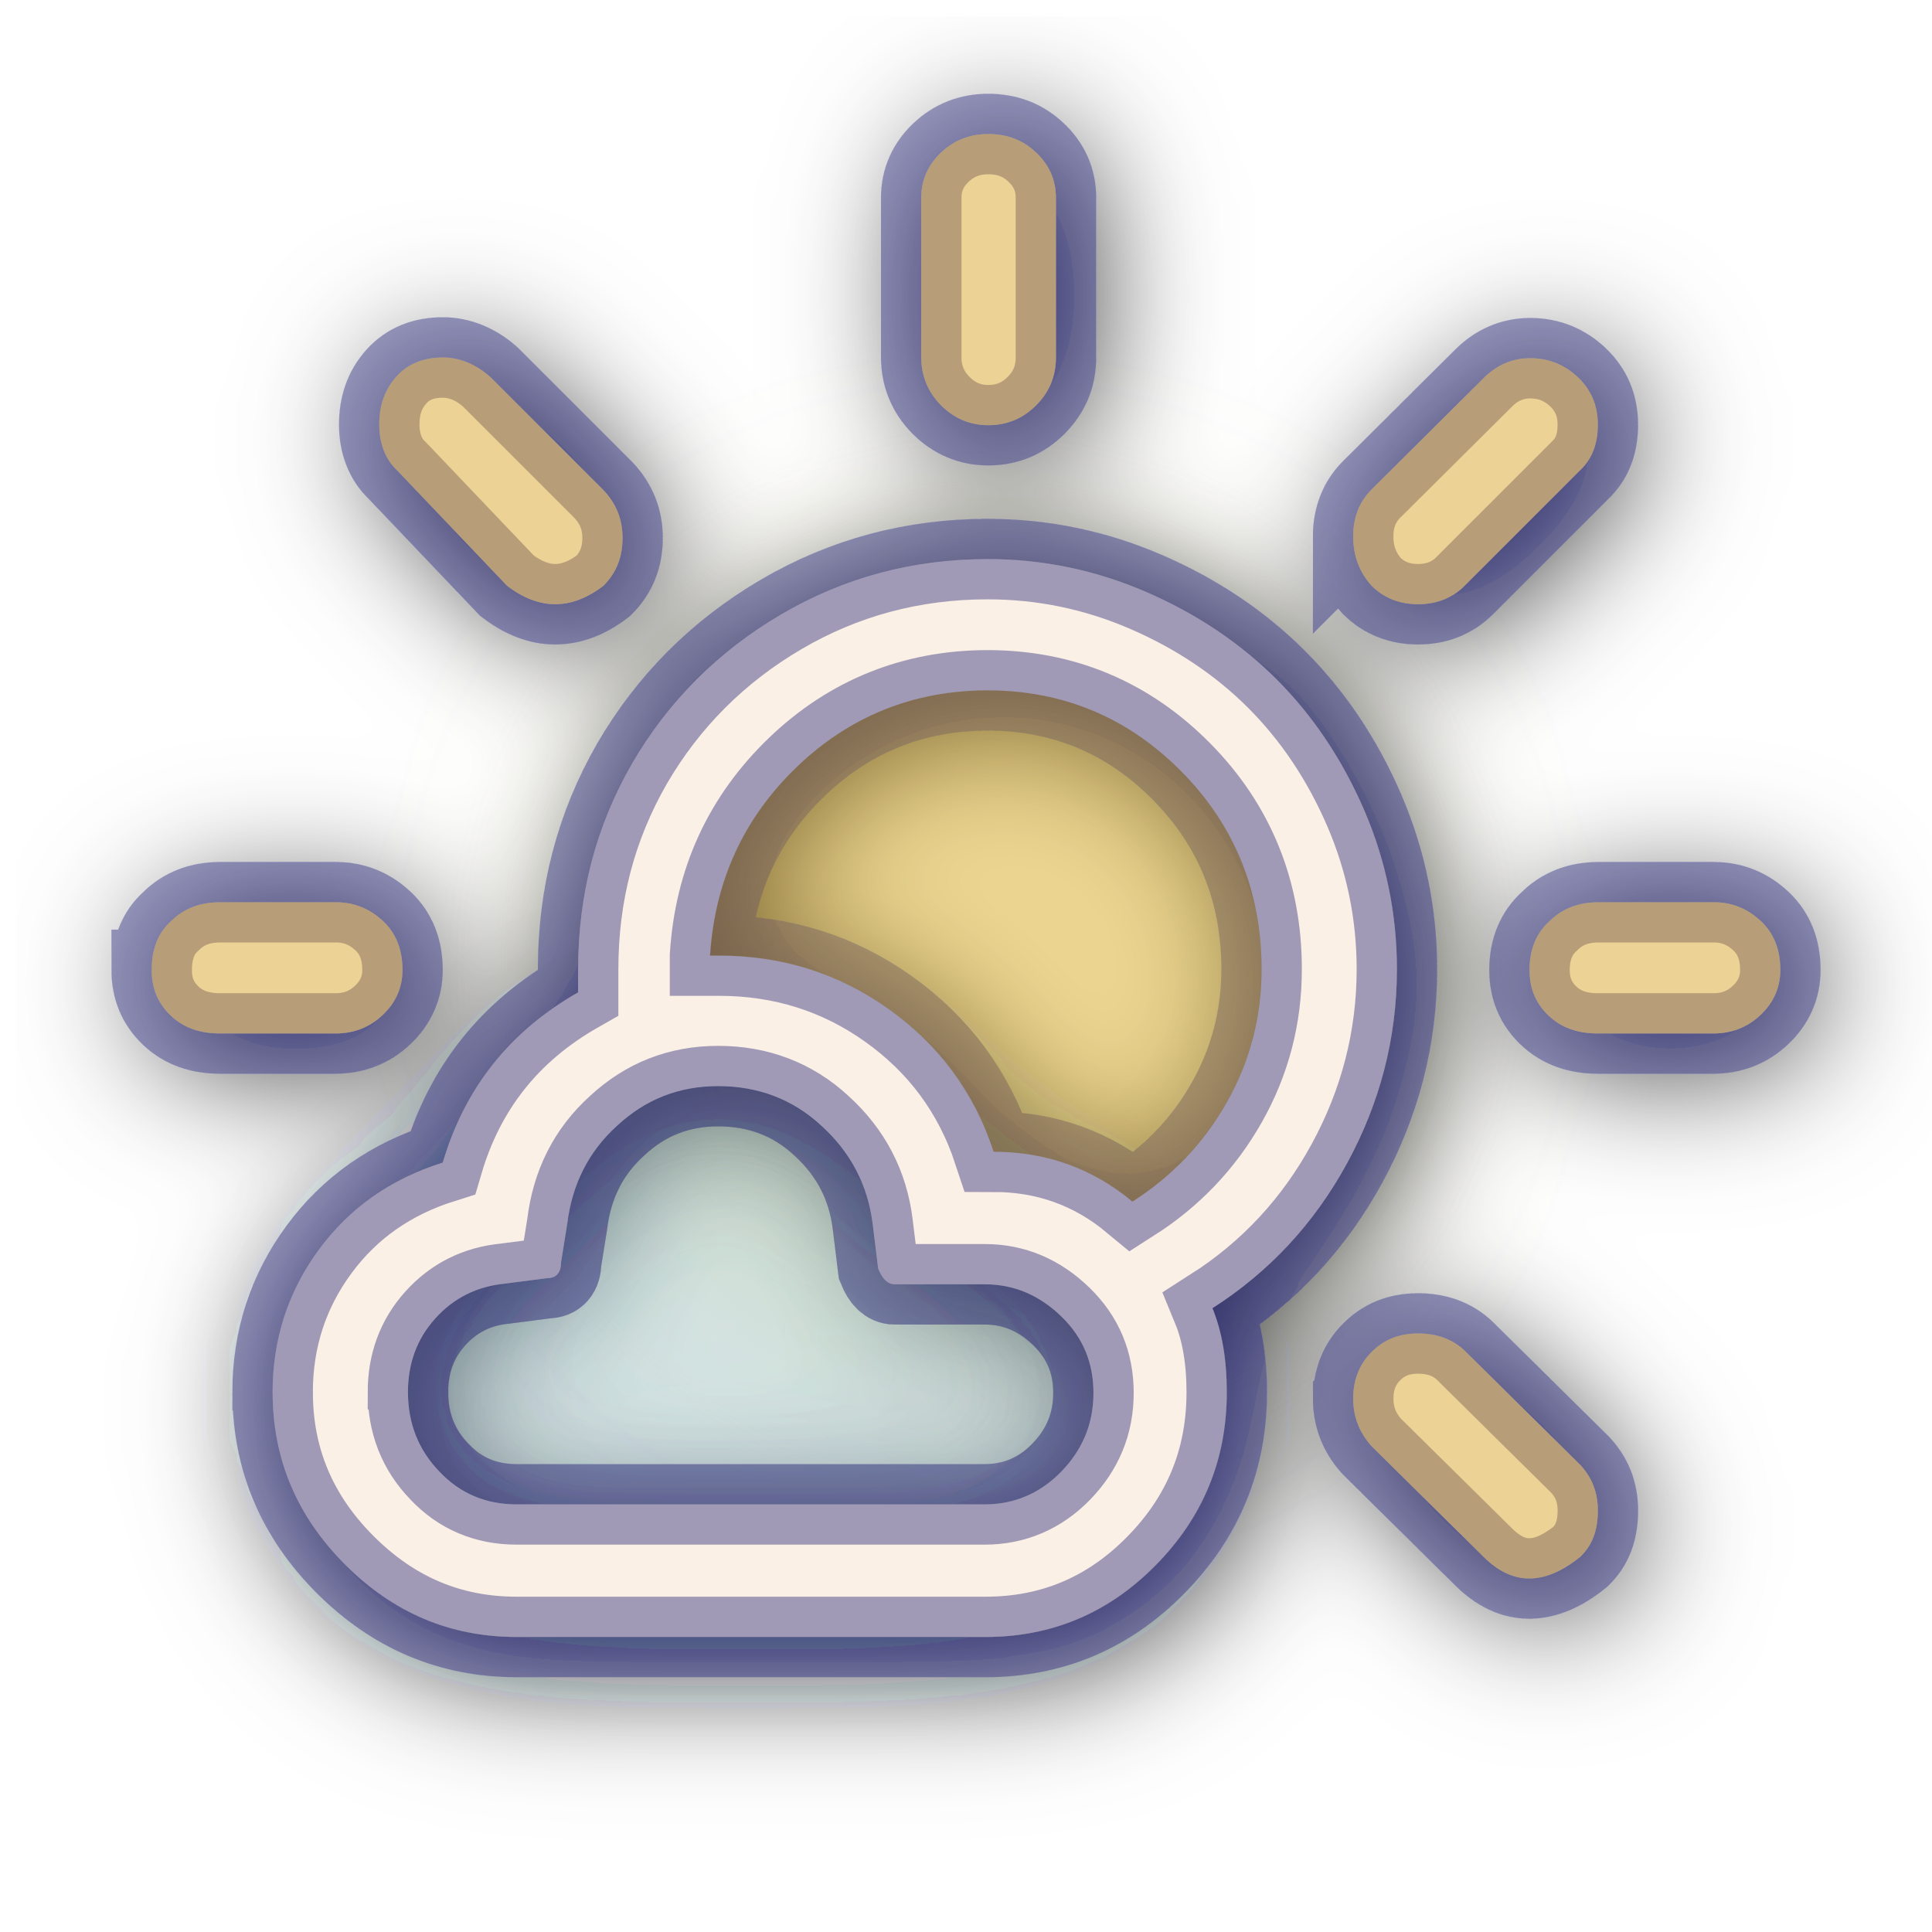
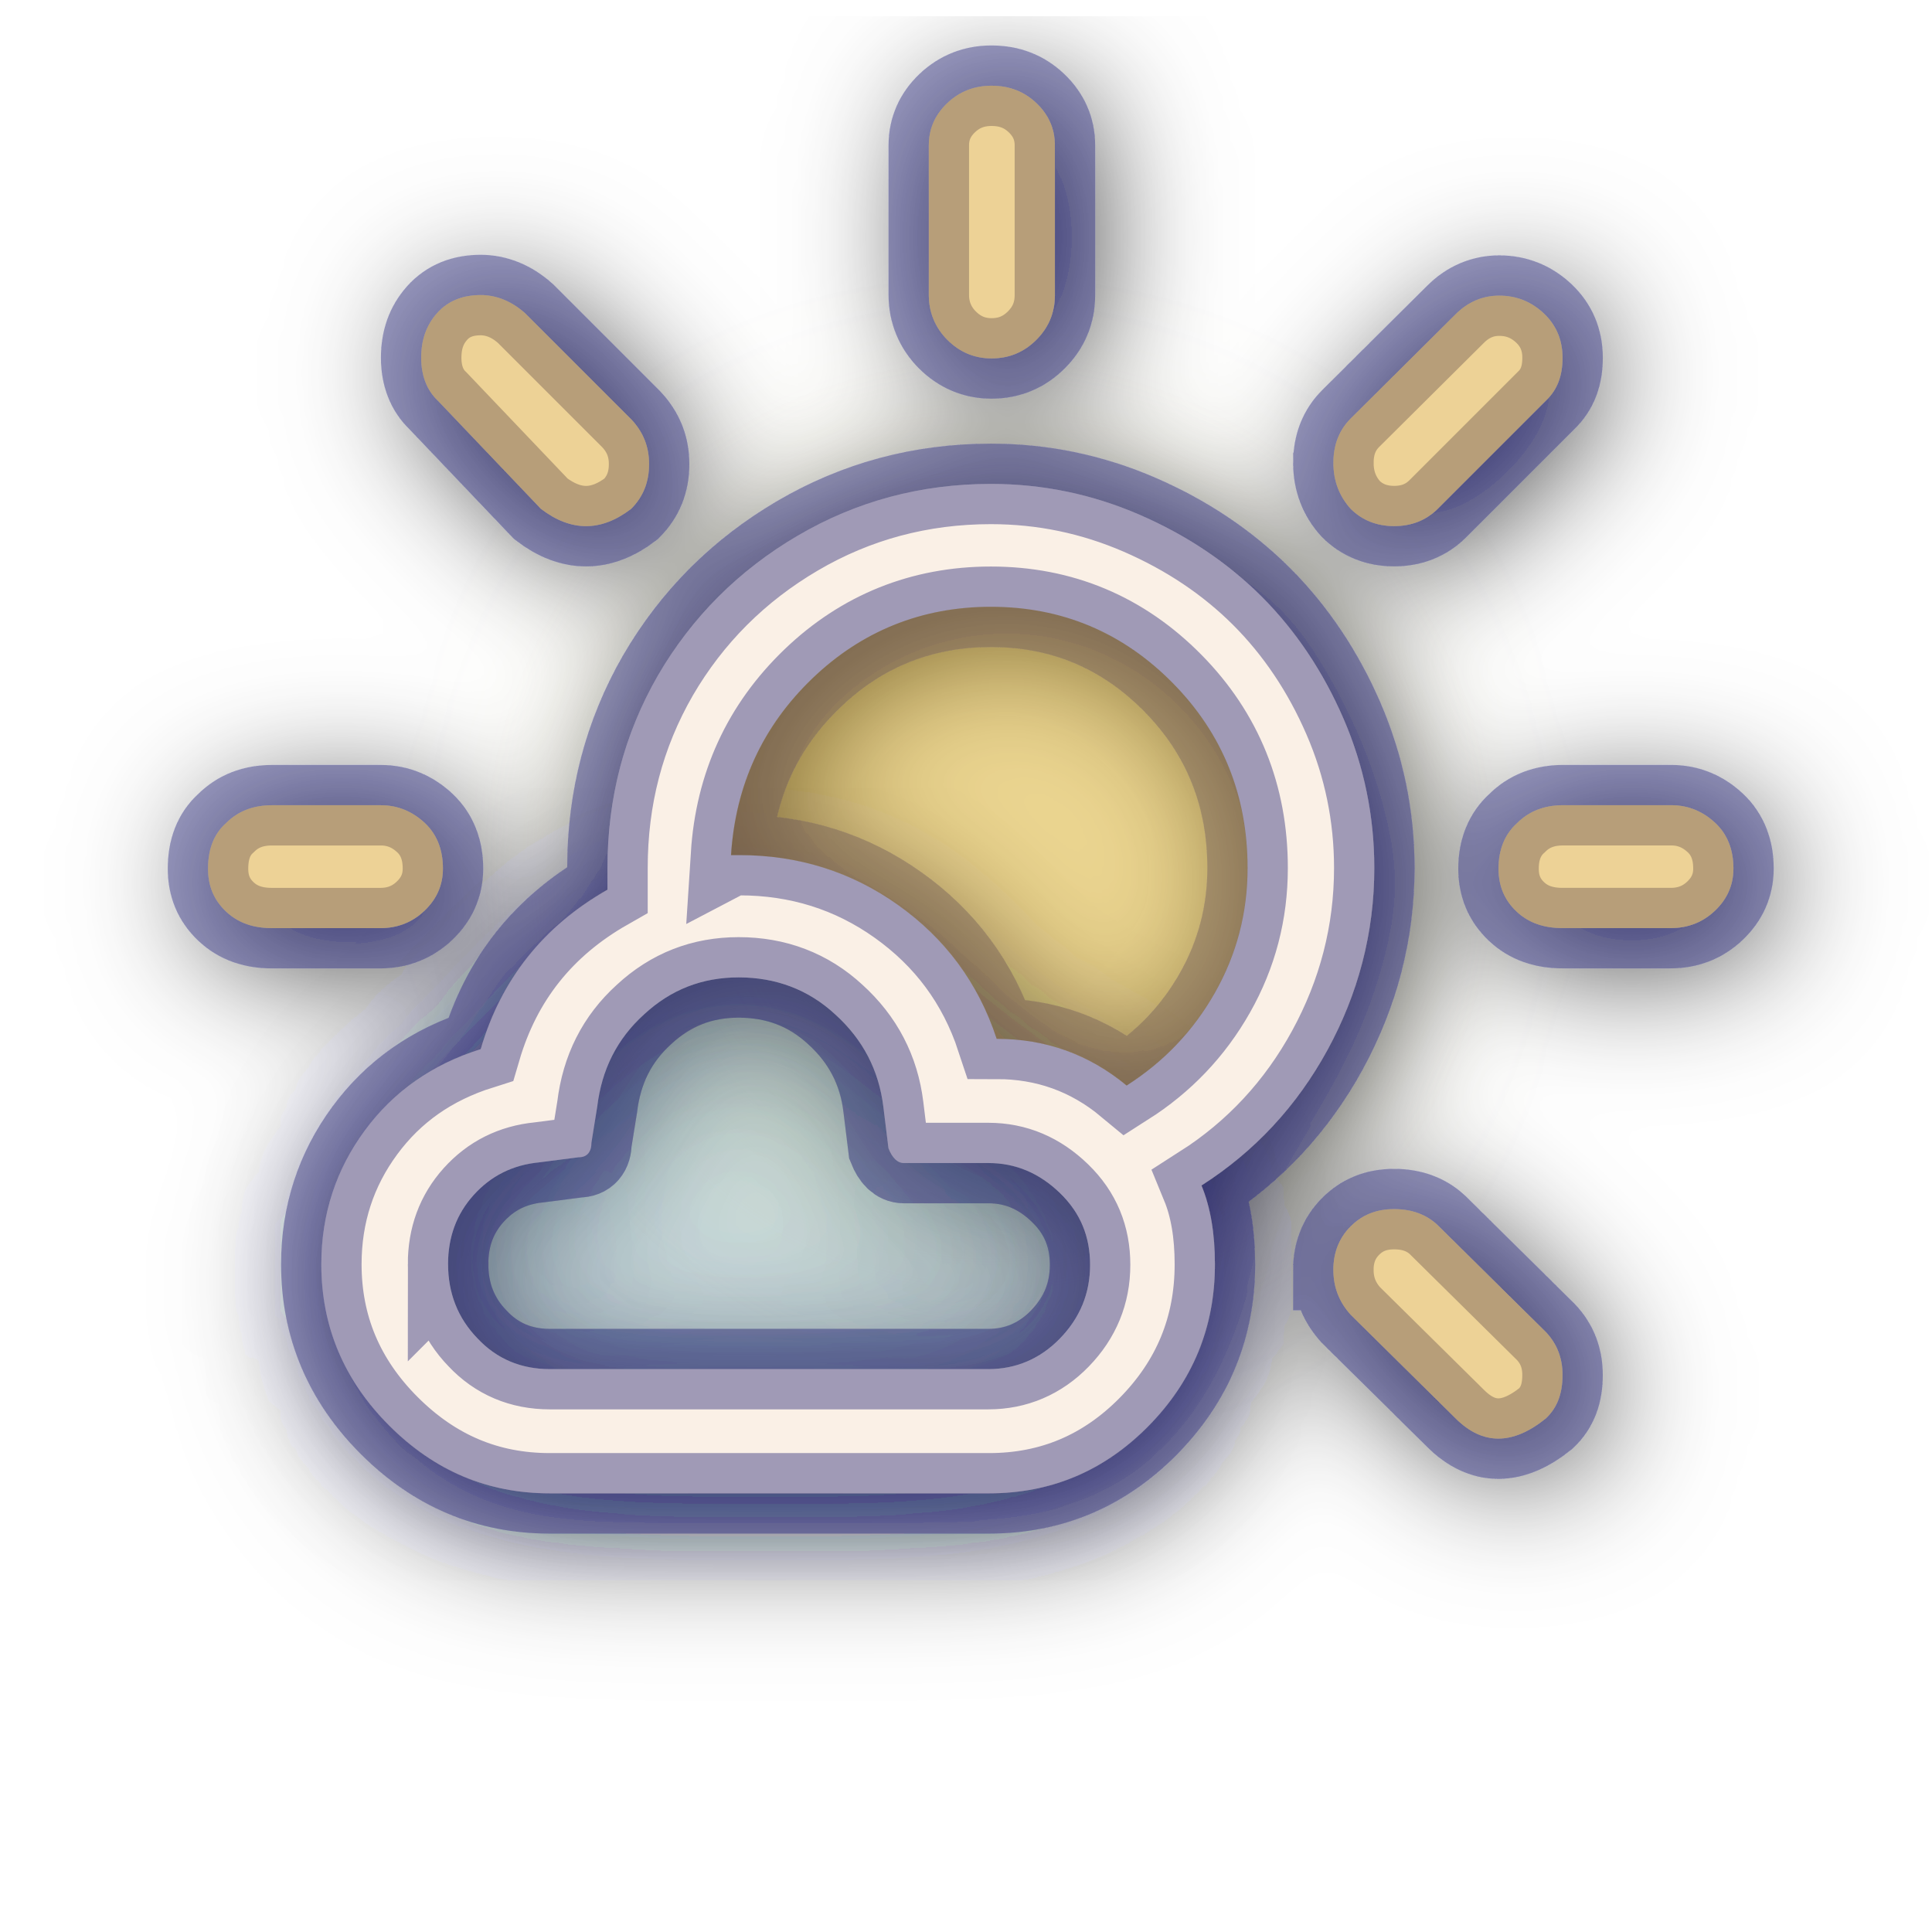
<svg xmlns="http://www.w3.org/2000/svg" width="60" height="60">
  <defs>
    <filter id="drop_shadow" filterUnits="objectBoundingBox" x="-50%" y="-50%" width="200%" height="200%">
      <feDropShadow dx="0.5" dy="0.5" stdDeviation="2" flood-color="black" flood-opacity="0.8" />
    </filter>
    <filter id="blur_shadow" filterUnits="objectBoundingBox" x="-50%" y="-50%" width="200%" height="200%">
      <feGaussianBlur in="SourceGraphic" stdDeviation="3" />
    </filter>
  </defs>
  <g>
-     <circle fill-opacity="0.4" fill="palegoldenrod" cx="30.625" cy="30" r="12.625" style="filter:url(#blur_shadow);" />
-     <g stroke="midnightblue" stroke-opacity="0.4" stroke-width="2.5" style="filter:url(#drop_shadow);">
-       <path fill-opacity="0.2" style="filter:url(#blur_shadow);" d="m12.316,43.296c0,1.052 0.409,1.966 1.197,2.713s1.766,1.135 2.904,1.135l13.543,0c1.124,0 2.102,-0.374 2.904,-1.135c0.803,-0.761 1.211,-1.661 1.211,-2.713c0,-1.052 -0.394,-1.966 -1.211,-2.713c-0.803,-0.748 -1.766,-1.135 -2.904,-1.135l-2.029,0c-0.146,0 -0.219,-0.069 -0.219,-0.208l-0.102,-0.678c-0.146,-1.301 -0.73,-2.395 -1.737,-3.253s-2.204,-1.287 -3.576,-1.287c-1.372,0 -2.569,0.429 -3.59,1.301c-1.022,0.858 -1.591,1.952 -1.722,3.239l-0.102,0.581c0,0.138 -0.073,0.208 -0.234,0.208l-0.657,0.097c-1.051,0.083 -1.926,0.498 -2.642,1.232c-0.671,0.734 -1.036,1.606 -1.036,2.616l-0,-0z" stroke-width="1" fill="paleturquoise" />
-       <path fill="linen" d="m4.71,30.121c0,0.573 0.191,1.04 0.594,1.422s0.913,0.552 1.528,0.552l3.587,0c0.573,0 1.061,-0.191 1.465,-0.573s0.616,-0.849 0.616,-1.401c0,-0.616 -0.191,-1.125 -0.594,-1.507s-0.891,-0.594 -1.465,-0.594l-3.608,0c-0.616,0 -1.125,0.191 -1.528,0.594c-0.403,0.361 -0.594,0.87 -0.594,1.507zm3.757,13.117c0,2.059 0.743,3.842 2.25,5.349c1.507,1.507 3.269,2.25 5.328,2.25l14.561,0c2.059,0 3.821,-0.743 5.285,-2.229c1.465,-1.486 2.207,-3.269 2.207,-5.37c0,-1.019 -0.149,-1.889 -0.446,-2.611c1.762,-1.125 3.163,-2.632 4.181,-4.5c1.019,-1.868 1.549,-3.884 1.549,-6.028c0,-1.719 -0.34,-3.375 -1.019,-4.946c-0.679,-1.571 -1.592,-2.929 -2.717,-4.054c-1.125,-1.125 -2.483,-2.038 -4.054,-2.717c-1.571,-0.679 -3.205,-1.019 -4.924,-1.019c-2.314,0 -4.457,0.573 -6.41,1.719s-3.502,2.696 -4.627,4.627c-1.125,1.953 -1.677,4.075 -1.677,6.389l0,0.722c-2.123,1.21 -3.523,2.972 -4.203,5.285c-1.613,0.509 -2.887,1.401 -3.842,2.696c-0.955,1.295 -1.443,2.781 -1.443,4.436zm3.311,-30.055c0,0.594 0.191,1.082 0.552,1.422l3.417,3.587c0.998,0.764 1.995,0.764 2.993,0c0.403,-0.403 0.594,-0.891 0.594,-1.486c0,-0.573 -0.191,-1.061 -0.594,-1.486l-3.502,-3.502c-0.446,-0.403 -0.955,-0.616 -1.486,-0.616c-0.594,0 -1.082,0.191 -1.443,0.594c-0.361,0.403 -0.531,0.891 -0.531,1.486zm0.891,30.055c0,-0.891 0.276,-1.656 0.849,-2.292c0.573,-0.637 1.295,-0.998 2.165,-1.082l1.316,-0.17c0.276,0 0.425,-0.17 0.425,-0.488l0.191,-1.189c0.149,-1.231 0.658,-2.25 1.549,-3.056c0.891,-0.828 1.932,-1.231 3.141,-1.231c1.231,0 2.314,0.403 3.205,1.231c0.913,0.828 1.443,1.847 1.592,3.056l0.17,1.38c0.127,0.318 0.297,0.488 0.509,0.488l2.802,0c0.913,0 1.698,0.34 2.377,0.998c0.679,0.658 0.998,1.443 0.998,2.377c0,0.955 -0.34,1.762 -0.998,2.441s-1.465,1.019 -2.377,1.019l-14.539,0c-0.955,0 -1.762,-0.34 -2.398,-1.019c-0.658,-0.679 -0.976,-1.507 -0.976,-2.462zm9.382,-13.563c0.149,-2.314 1.04,-4.266 2.696,-5.858c1.634,-1.571 3.63,-2.377 5.922,-2.377c2.356,0 4.372,0.849 6.028,2.526c1.656,1.677 2.483,3.736 2.483,6.134c0,1.486 -0.361,2.865 -1.082,4.139c-0.722,1.274 -1.698,2.292 -2.929,3.078c-1.252,-1.04 -2.696,-1.549 -4.309,-1.549c-0.616,-1.868 -1.719,-3.332 -3.269,-4.436c-1.549,-1.104 -3.311,-1.656 -5.264,-1.656l-0.276,0zm6.559,-18.572c0,0.573 0.212,1.082 0.616,1.486c0.403,0.403 0.891,0.616 1.465,0.616c0.594,0 1.082,-0.212 1.486,-0.616c0.403,-0.403 0.616,-0.891 0.616,-1.486l0,-4.967c0,-0.552 -0.212,-1.019 -0.616,-1.401c-0.403,-0.382 -0.891,-0.573 -1.486,-0.573c-0.573,0 -1.061,0.191 -1.465,0.573c-0.403,0.382 -0.616,0.849 -0.616,1.401l0,4.967zm13.414,32.326c0,0.573 0.191,1.061 0.573,1.486l3.481,3.438c0.891,0.891 1.889,0.891 2.993,0c0.382,-0.361 0.552,-0.828 0.552,-1.443c0,-0.573 -0.191,-1.04 -0.552,-1.422l-3.587,-3.545c-0.382,-0.361 -0.87,-0.531 -1.443,-0.531c-0.594,0 -1.061,0.191 -1.443,0.573c-0.382,0.382 -0.573,0.87 -0.573,1.443zm0,-26.765c0,0.594 0.191,1.104 0.573,1.528c0.382,0.382 0.87,0.573 1.443,0.573c0.573,0 1.061,-0.191 1.443,-0.573l3.587,-3.587c0.382,-0.361 0.552,-0.828 0.552,-1.422c0,-0.594 -0.212,-1.082 -0.616,-1.465s-0.891,-0.594 -1.486,-0.594c-0.552,0 -1.04,0.212 -1.443,0.616l-3.481,3.46c-0.382,0.382 -0.573,0.87 -0.573,1.465zm5.476,13.457c0,0.573 0.191,1.04 0.594,1.422s0.913,0.552 1.528,0.552l3.587,0c0.573,0 1.061,-0.191 1.465,-0.573s0.616,-0.849 0.616,-1.401c0,-0.616 -0.191,-1.125 -0.594,-1.507s-0.891,-0.594 -1.465,-0.594l-3.587,0c-0.616,0 -1.125,0.191 -1.528,0.594c-0.403,0.361 -0.616,0.87 -0.616,1.507z" />
+     <circle filter="url(#blur_shadow)" r="11.824" cy="26.862" cx="30.731" fill="palegoldenrod" fill-opacity="0.4" />
+     <g stroke="midnightblue" filter="url(#drop_shadow)" stroke-width="2.5" stroke-opacity="0.4">
+       <path filter="url(#blur_shadow)" fill="paleturquoise" d="m13.584,39.314c0,0.985 0.383,1.841 1.121,2.541s1.654,1.063 2.72,1.063l12.684,0c1.052,0 1.968,-0.35 2.72,-1.063c0.752,-0.713 1.134,-1.556 1.134,-2.541c0,-0.985 -0.369,-1.841 -1.134,-2.541c-0.752,-0.7 -1.654,-1.063 -2.72,-1.063l-1.9,0c-0.137,0 -0.205,-0.065 -0.205,-0.194l-0.096,-0.635c-0.137,-1.219 -0.683,-2.243 -1.627,-3.047s-2.064,-1.206 -3.349,-1.206c-1.285,0 -2.406,0.402 -3.362,1.219c-0.957,0.804 -1.49,1.828 -1.613,3.034l-0.096,0.545c0,0.13 -0.068,0.194 -0.219,0.194l-0.615,0.091c-0.984,0.078 -1.804,0.467 -2.474,1.154c-0.629,0.687 -0.97,1.504 -0.97,2.45l-0,-0z" fill-opacity="0.2" />
+       <path d="m6.46,26.975c0,0.537 0.179,0.974 0.557,1.332s0.855,0.517 1.431,0.517l3.36,0c0.537,0 0.994,-0.179 1.372,-0.537s0.576,-0.795 0.576,-1.312c0,-0.576 -0.179,-1.054 -0.557,-1.411s-0.835,-0.557 -1.372,-0.557l-3.379,0c-0.576,0 -1.054,0.179 -1.431,0.557c-0.378,0.338 -0.557,0.815 -0.557,1.411l0,-0zm3.519,12.285c0,1.928 0.696,3.598 2.107,5.01c1.411,1.411 3.061,2.107 4.99,2.107l13.637,0c1.928,0 3.578,-0.696 4.95,-2.087c1.372,-1.392 2.067,-3.061 2.067,-5.029c0,-0.954 -0.139,-1.769 -0.417,-2.445c1.65,-1.054 2.962,-2.465 3.916,-4.214c0.954,-1.749 1.451,-3.638 1.451,-5.646c0,-1.61 -0.318,-3.161 -0.954,-4.632c-0.636,-1.471 -1.491,-2.743 -2.545,-3.797c-1.054,-1.054 -2.326,-1.908 -3.797,-2.545c-1.471,-0.636 -3.002,-0.954 -4.612,-0.954c-2.167,0 -4.175,0.537 -6.003,1.61s-3.28,2.525 -4.334,4.334c-1.054,1.829 -1.57,3.817 -1.57,5.984l0,0.676c-1.988,1.133 -3.3,2.783 -3.936,4.95c-1.511,0.477 -2.704,1.312 -3.598,2.525c-0.895,1.213 -1.352,2.604 -1.352,4.155zm3.101,-28.149c0,0.557 0.179,1.014 0.517,1.332l3.201,3.36c0.934,0.716 1.869,0.716 2.803,0c0.378,-0.378 0.557,-0.835 0.557,-1.392c0,-0.537 -0.179,-0.994 -0.557,-1.392l-3.28,-3.28c-0.417,-0.378 -0.895,-0.576 -1.392,-0.576c-0.557,0 -1.014,0.179 -1.352,0.557c-0.338,0.378 -0.497,0.835 -0.497,1.392l-0,-0zm0.835,28.149c0,-0.835 0.258,-1.551 0.795,-2.147c0.537,-0.596 1.213,-0.934 2.028,-1.014l1.232,-0.159c0.258,0 0.398,-0.159 0.398,-0.457l0.179,-1.113c0.139,-1.153 0.616,-2.107 1.451,-2.863c0.835,-0.775 1.809,-1.153 2.942,-1.153c1.153,0 2.167,0.378 3.002,1.153c0.855,0.775 1.352,1.729 1.491,2.863l0.159,1.292c0.119,0.298 0.278,0.457 0.477,0.457l2.624,0c0.855,0 1.59,0.318 2.226,0.934c0.636,0.616 0.934,1.352 0.934,2.226c0,0.895 -0.318,1.65 -0.934,2.286s-1.372,0.954 -2.226,0.954l-13.617,0c-0.895,0 -1.65,-0.318 -2.246,-0.954c-0.616,-0.636 -0.914,-1.411 -0.914,-2.306zm8.787,-12.703c0.139,-2.167 0.974,-3.996 2.525,-5.487c1.531,-1.471 3.399,-2.226 5.546,-2.226c2.207,0 4.095,0.795 5.646,2.366c1.551,1.57 2.326,3.499 2.326,5.745c0,1.392 -0.338,2.684 -1.014,3.876c-0.676,1.193 -1.59,2.147 -2.743,2.882c-1.173,-0.974 -2.525,-1.451 -4.035,-1.451c-0.576,-1.749 -1.61,-3.121 -3.061,-4.155c-1.451,-1.034 -3.101,-1.551 -4.93,-1.551l-0.258,0l-0,0zm6.143,-17.394c0,0.537 0.199,1.014 0.576,1.392c0.378,0.378 0.835,0.576 1.372,0.576c0.557,0 1.014,-0.199 1.392,-0.576c0.378,-0.378 0.576,-0.835 0.576,-1.392l0,-4.652c0,-0.517 -0.199,-0.954 -0.576,-1.312c-0.378,-0.358 -0.835,-0.537 -1.392,-0.537c-0.537,0 -0.994,0.179 -1.372,0.537c-0.378,0.358 -0.576,0.795 -0.576,1.312l0,4.652zm12.564,30.276c0,0.537 0.179,0.994 0.537,1.392l3.26,3.22c0.835,0.835 1.769,0.835 2.803,0c0.358,-0.338 0.517,-0.775 0.517,-1.352c0,-0.537 -0.179,-0.974 -0.517,-1.332l-3.36,-3.32c-0.358,-0.338 -0.815,-0.497 -1.352,-0.497c-0.557,0 -0.994,0.179 -1.352,0.537c-0.358,0.358 -0.537,0.815 -0.537,1.352l-0,0zm0,-25.068c0,0.557 0.179,1.034 0.537,1.431c0.358,0.358 0.815,0.537 1.352,0.537c0.537,0 0.994,-0.179 1.352,-0.537l3.36,-3.36c0.358,-0.338 0.517,-0.775 0.517,-1.332c0,-0.557 -0.199,-1.014 -0.576,-1.372s-0.835,-0.557 -1.392,-0.557c-0.517,0 -0.974,0.199 -1.352,0.576l-3.26,3.24c-0.358,0.358 -0.537,0.815 -0.537,1.372l0,0zm5.129,12.603c0,0.537 0.179,0.974 0.557,1.332s0.855,0.517 1.431,0.517l3.36,0c0.537,0 0.994,-0.179 1.372,-0.537s0.576,-0.795 0.576,-1.312c0,-0.576 -0.179,-1.054 -0.557,-1.411s-0.835,-0.557 -1.372,-0.557l-3.36,0c-0.576,0 -1.054,0.179 -1.431,0.557c-0.378,0.338 -0.576,0.815 -0.576,1.411l0,-0z" fill="linen" />
    </g>
-     <path fill-opacity="0.4" fill="goldenrod" d="m4.71,30.121c0,0.573 0.191,1.04 0.594,1.422s0.913,0.552 1.528,0.552l3.587,0c0.573,0 1.061,-0.191 1.465,-0.573s0.616,-0.849 0.616,-1.401c0,-0.616 -0.191,-1.125 -0.594,-1.507s-0.891,-0.594 -1.465,-0.594l-3.608,0c-0.616,0 -1.125,0.191 -1.528,0.594c-0.403,0.361 -0.594,0.87 -0.594,1.507l0,-0zm7.068,-16.938c0,0.594 0.191,1.082 0.552,1.422l3.417,3.587c0.998,0.764 1.995,0.764 2.993,0c0.403,-0.403 0.594,-0.891 0.594,-1.486c0,-0.573 -0.191,-1.061 -0.594,-1.486l-3.502,-3.502c-0.446,-0.403 -0.955,-0.616 -1.486,-0.616c-0.594,0 -1.082,0.191 -1.443,0.594c-0.361,0.403 -0.531,0.891 -0.531,1.486l-0,-0zm10.273,16.492c0.149,-2.314 1.04,-4.266 2.696,-5.858c1.634,-1.571 3.63,-2.377 5.922,-2.377c2.356,0 4.372,0.849 6.028,2.526c1.656,1.677 2.483,3.736 2.483,6.134c0,1.486 -0.361,2.865 -1.082,4.139c-0.722,1.274 -1.698,2.292 -2.929,3.078c-1.252,-1.04 -2.696,-1.549 -4.309,-1.549c-0.616,-1.868 -1.719,-3.332 -3.269,-4.436c-1.549,-1.104 -3.311,-1.656 -5.264,-1.656l-0.276,0l-0,0zm6.559,-18.572c0,0.573 0.212,1.082 0.616,1.486c0.403,0.403 0.891,0.616 1.465,0.616c0.594,0 1.082,-0.212 1.486,-0.616c0.403,-0.403 0.616,-0.891 0.616,-1.486l0,-4.967c0,-0.552 -0.212,-1.019 -0.616,-1.401c-0.403,-0.382 -0.891,-0.573 -1.486,-0.573c-0.573,0 -1.061,0.191 -1.465,0.573c-0.403,0.382 -0.616,0.849 -0.616,1.401l0,4.967zm13.414,32.326c0,0.573 0.191,1.061 0.573,1.486l3.481,3.438c0.891,0.891 1.889,0.891 2.993,0c0.382,-0.361 0.552,-0.828 0.552,-1.443c0,-0.573 -0.191,-1.04 -0.552,-1.422l-3.587,-3.545c-0.382,-0.361 -0.87,-0.531 -1.443,-0.531c-0.594,0 -1.061,0.191 -1.443,0.573c-0.382,0.382 -0.573,0.87 -0.573,1.443l-0,0zm0,-26.765c0,0.594 0.191,1.104 0.573,1.528c0.382,0.382 0.87,0.573 1.443,0.573c0.573,0 1.061,-0.191 1.443,-0.573l3.587,-3.587c0.382,-0.361 0.552,-0.828 0.552,-1.422c0,-0.594 -0.212,-1.082 -0.616,-1.465s-0.891,-0.594 -1.486,-0.594c-0.552,0 -1.04,0.212 -1.443,0.616l-3.481,3.46c-0.382,0.382 -0.573,0.87 -0.573,1.465l0,0zm5.476,13.457c0,0.573 0.191,1.04 0.594,1.422s0.913,0.552 1.528,0.552l3.587,0c0.573,0 1.061,-0.191 1.465,-0.573s0.616,-0.849 0.616,-1.401c0,-0.616 -0.191,-1.125 -0.594,-1.507s-0.891,-0.594 -1.465,-0.594l-3.587,0c-0.616,0 -1.125,0.191 -1.528,0.594c-0.403,0.361 -0.616,0.87 -0.616,1.507l0,-0z" />
+     <path d="m6.46,26.975c0,0.537 0.179,0.974 0.557,1.332s0.855,0.517 1.431,0.517l3.36,0c0.537,0 0.994,-0.179 1.372,-0.537s0.576,-0.795 0.576,-1.312c0,-0.576 -0.179,-1.054 -0.557,-1.411s-0.835,-0.557 -1.372,-0.557l-3.379,0c-0.576,0 -1.054,0.179 -1.431,0.557c-0.378,0.338 -0.557,0.815 -0.557,1.411l0,-0zm6.62,-15.864c0,0.557 0.179,1.014 0.517,1.332l3.201,3.36c0.934,0.716 1.869,0.716 2.803,0c0.378,-0.378 0.557,-0.835 0.557,-1.392c0,-0.537 -0.179,-0.994 -0.557,-1.392l-3.28,-3.28c-0.417,-0.378 -0.895,-0.576 -1.392,-0.576c-0.557,0 -1.014,0.179 -1.352,0.557c-0.338,0.378 -0.497,0.835 -0.497,1.392l-0,-0zm9.621,15.446c0.139,-2.167 0.974,-3.996 2.525,-5.487c1.531,-1.471 3.399,-2.226 5.546,-2.226c2.207,0 4.095,0.795 5.646,2.366c1.551,1.57 2.326,3.499 2.326,5.745c0,1.392 -0.338,2.684 -1.014,3.876c-0.676,1.193 -1.59,2.147 -2.743,2.882c-1.173,-0.974 -2.525,-1.451 -4.035,-1.451c-0.576,-1.749 -1.61,-3.121 -3.061,-4.155c-1.451,-1.034 -3.101,-1.551 -4.93,-1.551l-0.258,0l-0,0zm6.143,-17.394c0,0.537 0.199,1.014 0.576,1.392c0.378,0.378 0.835,0.576 1.372,0.576c0.557,0 1.014,-0.199 1.392,-0.576c0.378,-0.378 0.576,-0.835 0.576,-1.392l0,-4.652c0,-0.517 -0.199,-0.954 -0.576,-1.312c-0.378,-0.358 -0.835,-0.537 -1.392,-0.537c-0.537,0 -0.994,0.179 -1.372,0.537c-0.378,0.358 -0.576,0.795 -0.576,1.312l0,4.652zm12.564,30.276c0,0.537 0.179,0.994 0.537,1.392l3.26,3.22c0.835,0.835 1.769,0.835 2.803,0c0.358,-0.338 0.517,-0.775 0.517,-1.352c0,-0.537 -0.179,-0.974 -0.517,-1.332l-3.36,-3.32c-0.358,-0.338 -0.815,-0.497 -1.352,-0.497c-0.557,0 -0.994,0.179 -1.352,0.537c-0.358,0.358 -0.537,0.815 -0.537,1.352l-0,0zm0,-25.068c0,0.557 0.179,1.034 0.537,1.431c0.358,0.358 0.815,0.537 1.352,0.537c0.537,0 0.994,-0.179 1.352,-0.537l3.36,-3.36c0.358,-0.338 0.517,-0.775 0.517,-1.332c0,-0.557 -0.199,-1.014 -0.576,-1.372s-0.835,-0.557 -1.392,-0.557c-0.517,0 -0.974,0.199 -1.352,0.576l-3.26,3.24c-0.358,0.358 -0.537,0.815 -0.537,1.372l0,0zm5.129,12.603c0,0.537 0.179,0.974 0.557,1.332s0.855,0.517 1.431,0.517l3.36,0c0.537,0 0.994,-0.179 1.372,-0.537s0.576,-0.795 0.576,-1.312c0,-0.576 -0.179,-1.054 -0.557,-1.411s-0.835,-0.557 -1.372,-0.557l-3.36,0c-0.576,0 -1.054,0.179 -1.431,0.557c-0.378,0.338 -0.576,0.815 -0.576,1.411l0,-0z" fill="goldenrod" fill-opacity="0.4" />
  </g>
</svg>
